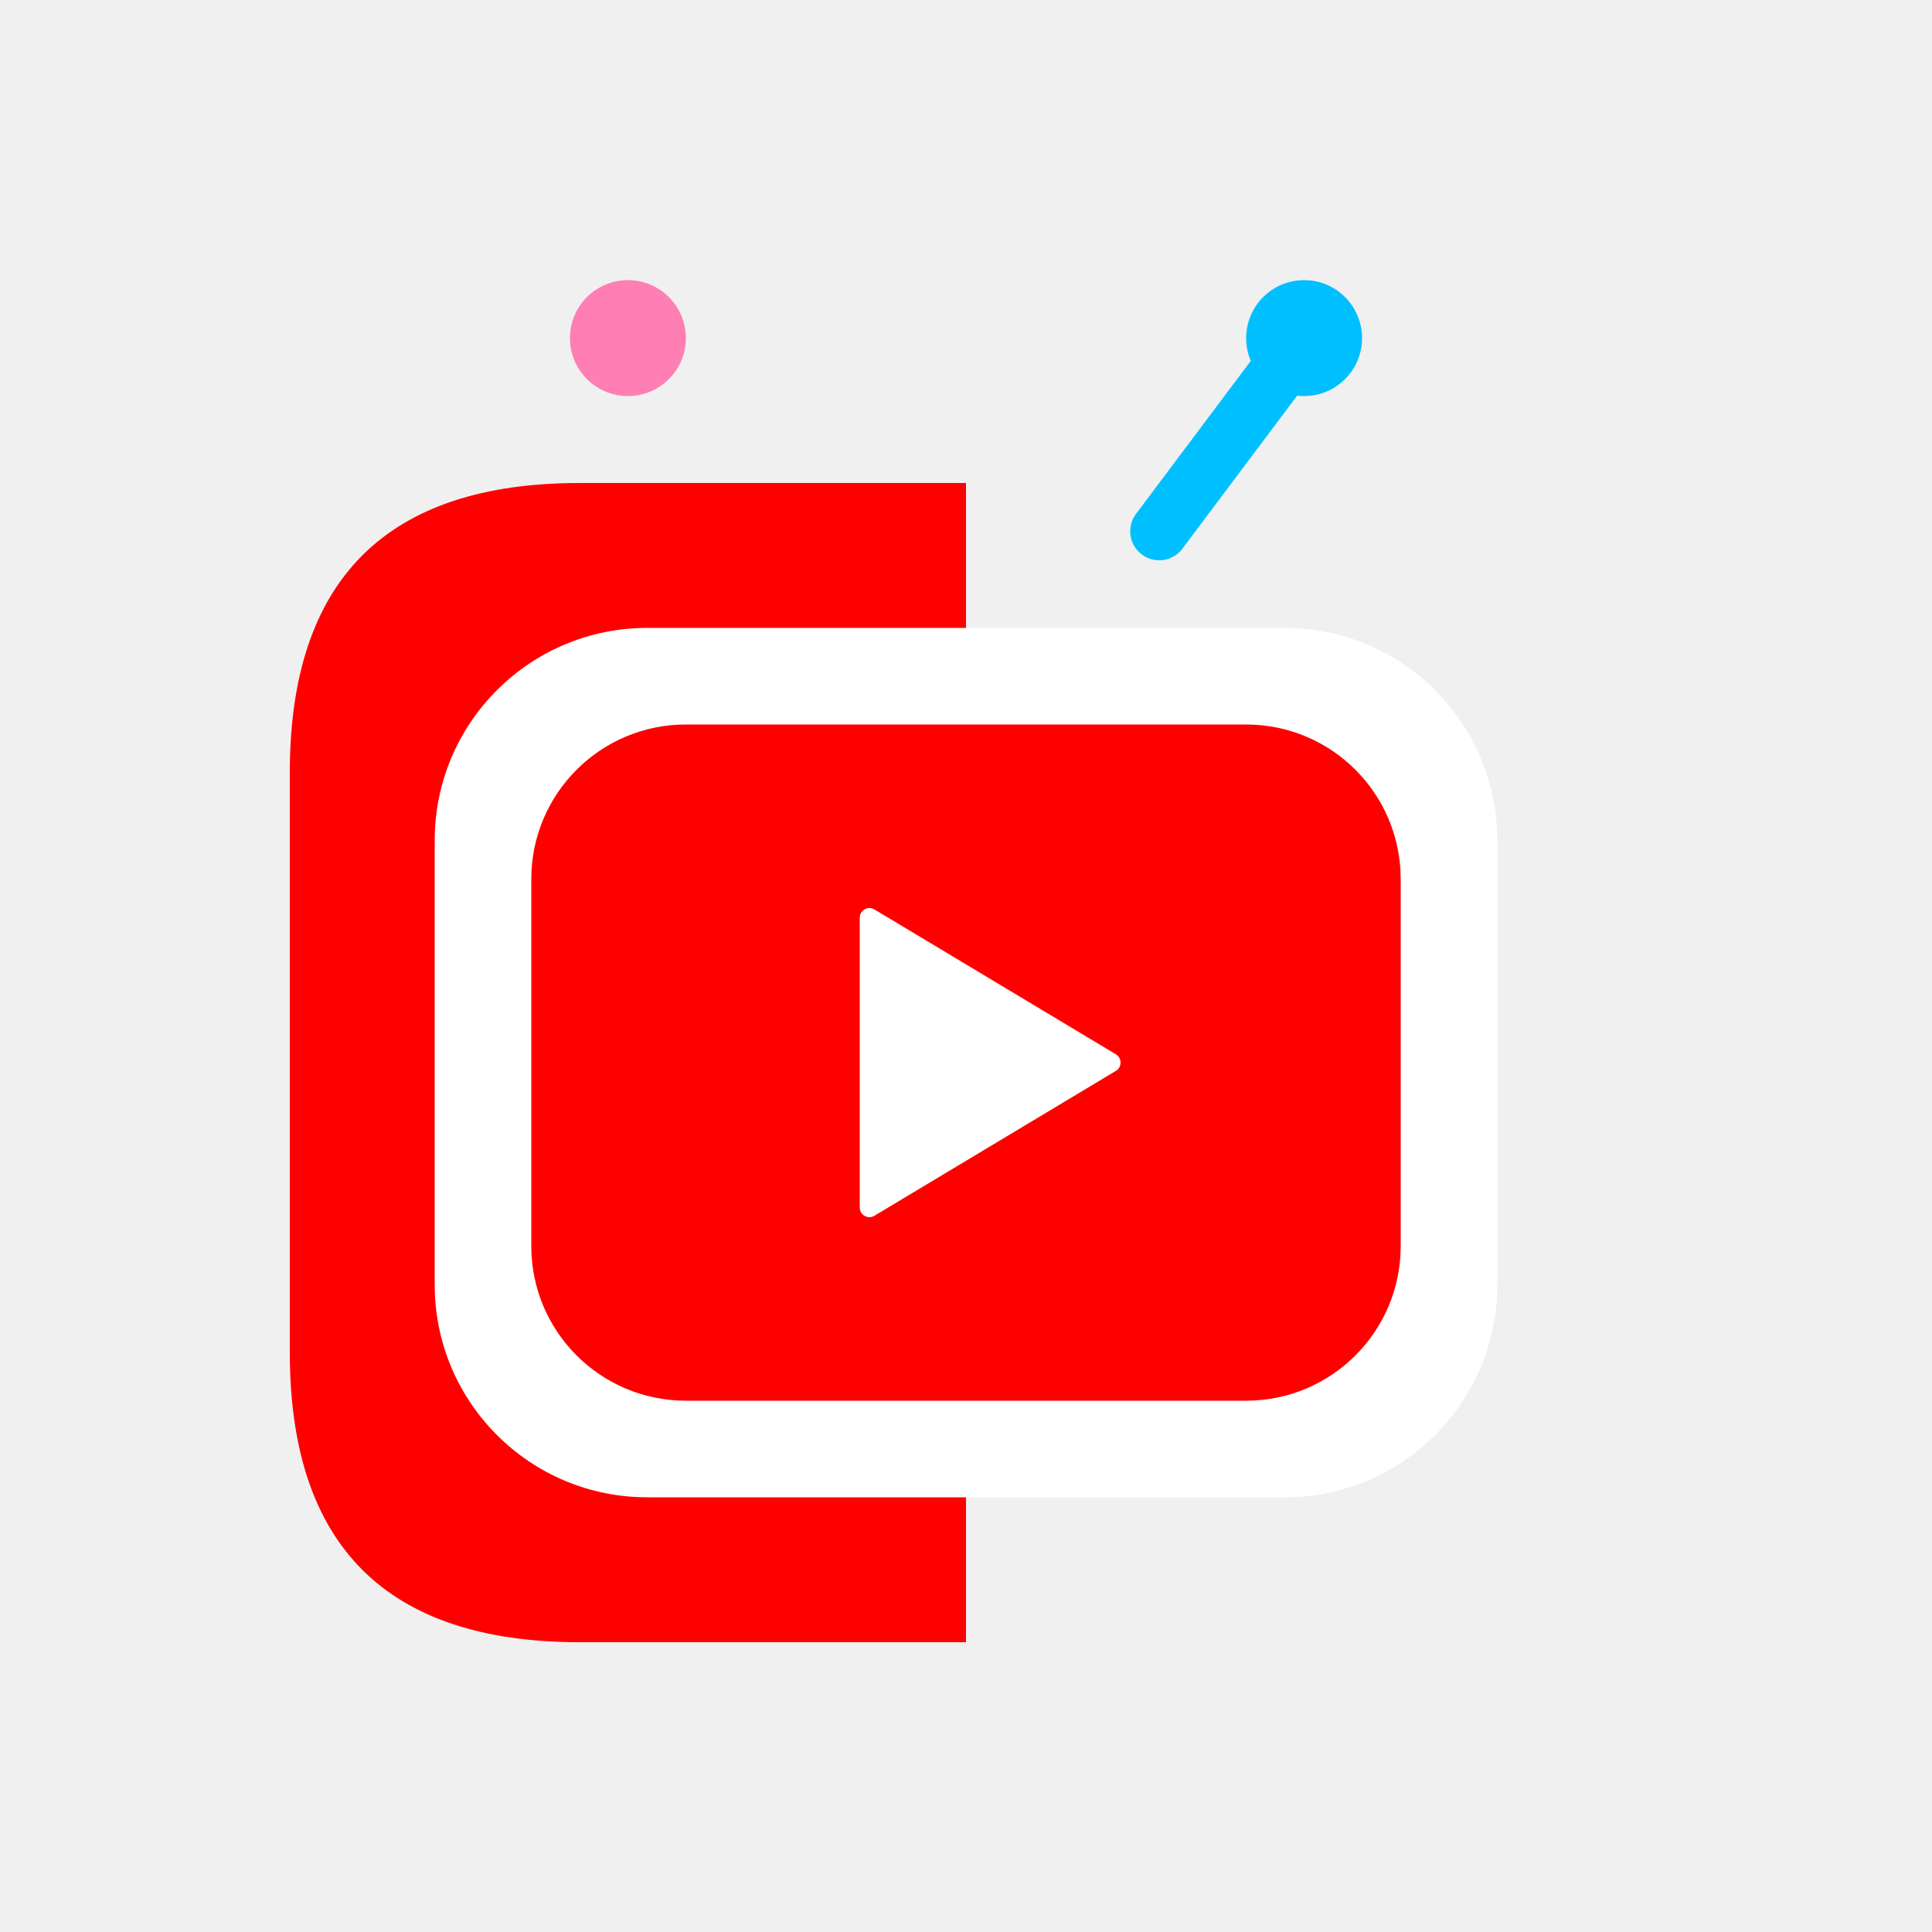
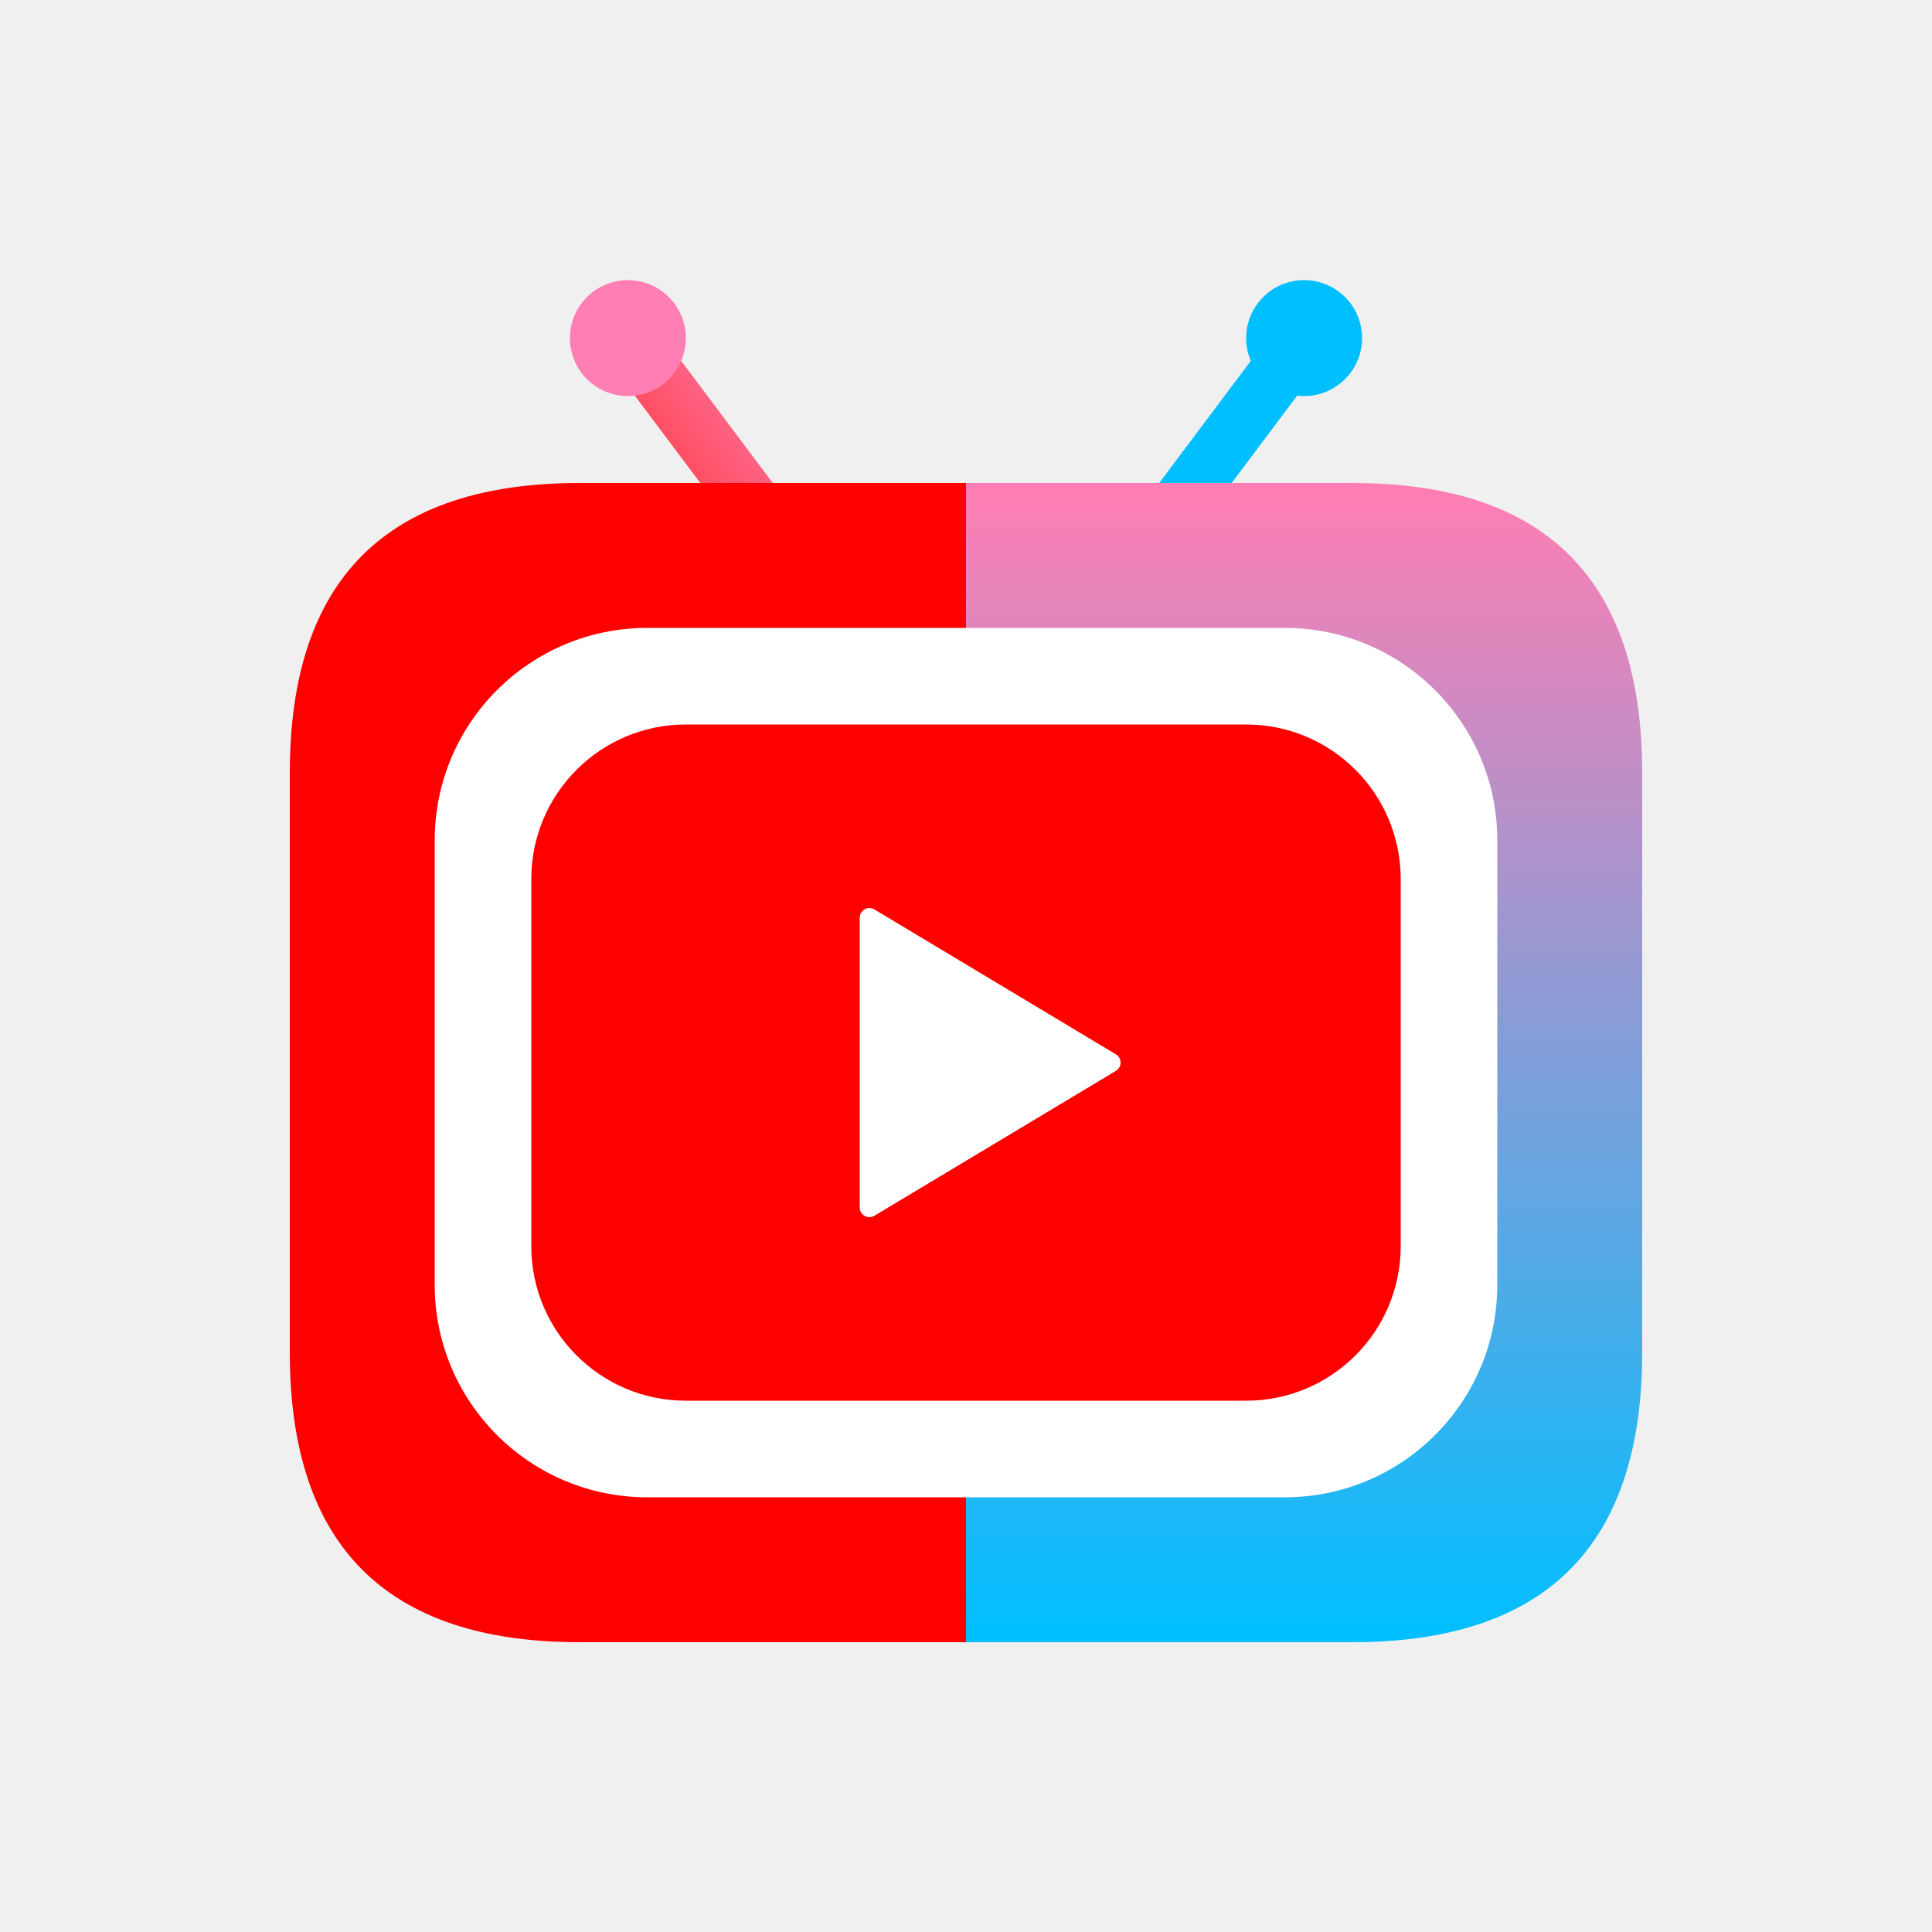
- <svg xmlns="http://www.w3.org/2000/svg" version="1.1" width="512" height="512">
-   <svg width="512" height="512" viewBox="0 0 200 200">
-     <defs>
-       <linearGradient id="SvgjsLinearGradient1003" x1="0%" y1="0%" x2="0%" y2="100%">
-         <stop offset="0%" style="stop-color:#FF7eb3;stop-opacity:1" />
-         <stop offset="100%" style="stop-color:#00bfff;stop-opacity:1" />
-       </linearGradient>
-       <linearGradient id="SvgjsLinearGradient1002" x1="0%" y1="100%" x2="100%" y2="0%">
-         <stop offset="0%" style="stop-color:#ff3333;stop-opacity:1" />
-         <stop offset="100%" style="stop-color:#FF7eb3;stop-opacity:1" />
-       </linearGradient>
-     </defs>
-     <g stroke-width="6" stroke-linecap="round">
-       <line x1="80" y1="55" x2="65" y2="35" stroke="url(#antLeftGrad)" />
-       <circle cx="65" cy="35" r="6" fill="#FF7eb3" />
-       <line x1="120" y1="55" x2="135" y2="35" stroke="#00bfff" />
-       <circle cx="135" cy="35" r="6" fill="#00bfff" />
-     </g>
-     <g>
-       <path d="M 100 50 H 60 Q 30 50 30 80 V 140 Q 30 170 60 170 H 100 V 50 Z" fill="#FF0000" />
-       <path d="M 100 50 H 140 Q 170 50 170 80 V 140 Q 170 170 140 170 H 100 V 50 Z" fill="url(#frameGradient)" />
-     </g>
-     <rect x="45" y="65" width="110" height="90" rx="22" fill="white" />
-     <rect x="55" y="75" width="90" height="70" rx="16" fill="#FF0000" />
-     <path d="M 90 95 L 90 125 L 115 110 Z" fill="white" stroke="white" stroke-width="2" stroke-linejoin="round" />
-   </svg>
-   <style>@media (prefers-color-scheme: light) { :root { filter: none; } }
- @media (prefers-color-scheme: dark) { :root { filter: none; } }
- </style>
+ <svg xmlns="http://www.w3.org/2000/svg" width="512" height="512" viewBox="0 0 200 200">
+   <defs>
+     <linearGradient id="frameGradient" x1="0%" y1="0%" x2="0%" y2="100%">
+       <stop offset="0%" style="stop-color:#FF7eb3;stop-opacity:1" />
+       <stop offset="100%" style="stop-color:#00bfff;stop-opacity:1" />
+     </linearGradient>
+     <linearGradient id="antLeftGrad" x1="0%" y1="100%" x2="100%" y2="0%">
+       <stop offset="0%" style="stop-color:#ff3333;stop-opacity:1" />
+       <stop offset="100%" style="stop-color:#FF7eb3;stop-opacity:1" />
+     </linearGradient>
+   </defs>
+   <g stroke-width="6" stroke-linecap="round">
+     <line x1="80" y1="55" x2="65" y2="35" stroke="url(#antLeftGrad)" />
+     <circle cx="65" cy="35" r="6" fill="#FF7eb3" />
+     <line x1="120" y1="55" x2="135" y2="35" stroke="#00bfff" />
+     <circle cx="135" cy="35" r="6" fill="#00bfff" />
+   </g>
+   <g>
+     <path d="M 100 50 H 60 Q 30 50 30 80 V 140 Q 30 170 60 170 H 100 V 50 Z" fill="#FF0000" />
+     <path d="M 100 50 H 140 Q 170 50 170 80 V 140 Q 170 170 140 170 H 100 V 50 Z" fill="url(#frameGradient)" />
+   </g>
+   <rect x="45" y="65" width="110" height="90" rx="22" fill="white" />
+   <rect x="55" y="75" width="90" height="70" rx="16" fill="#FF0000" />
+   <path d="M 90 95 L 90 125 L 115 110 Z" fill="white" stroke="white" stroke-width="2" stroke-linejoin="round" />
</svg>
